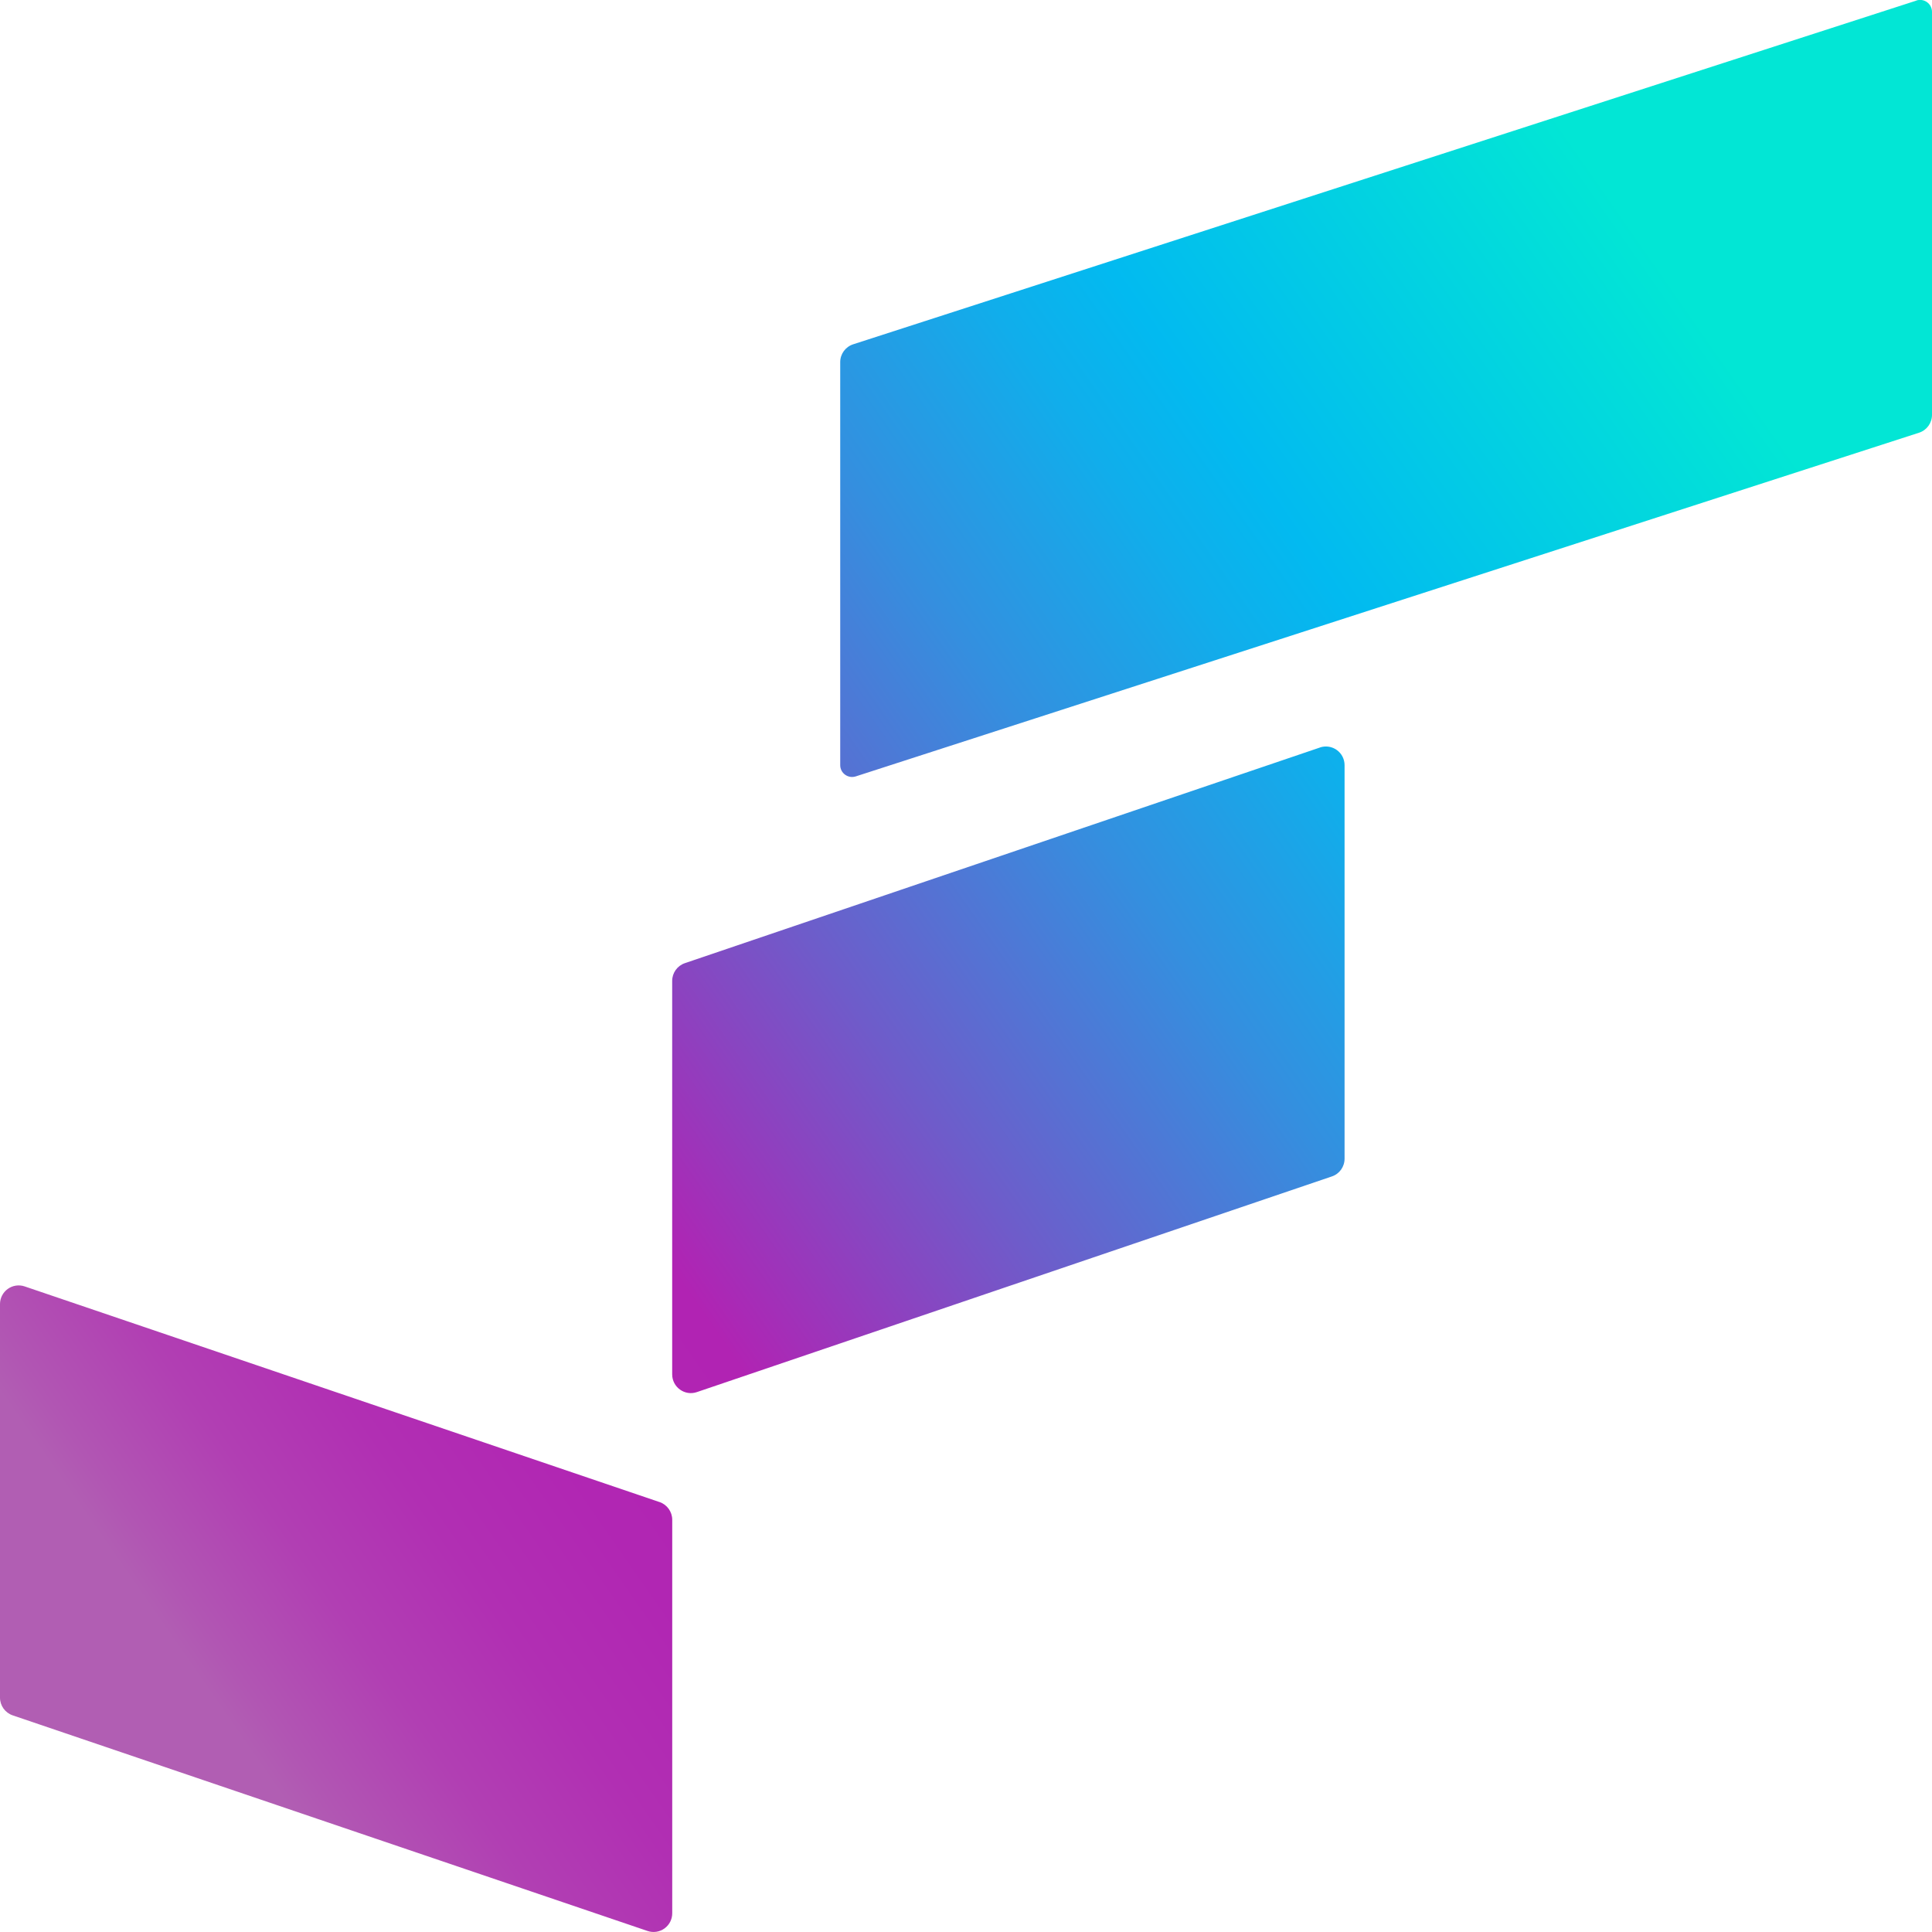
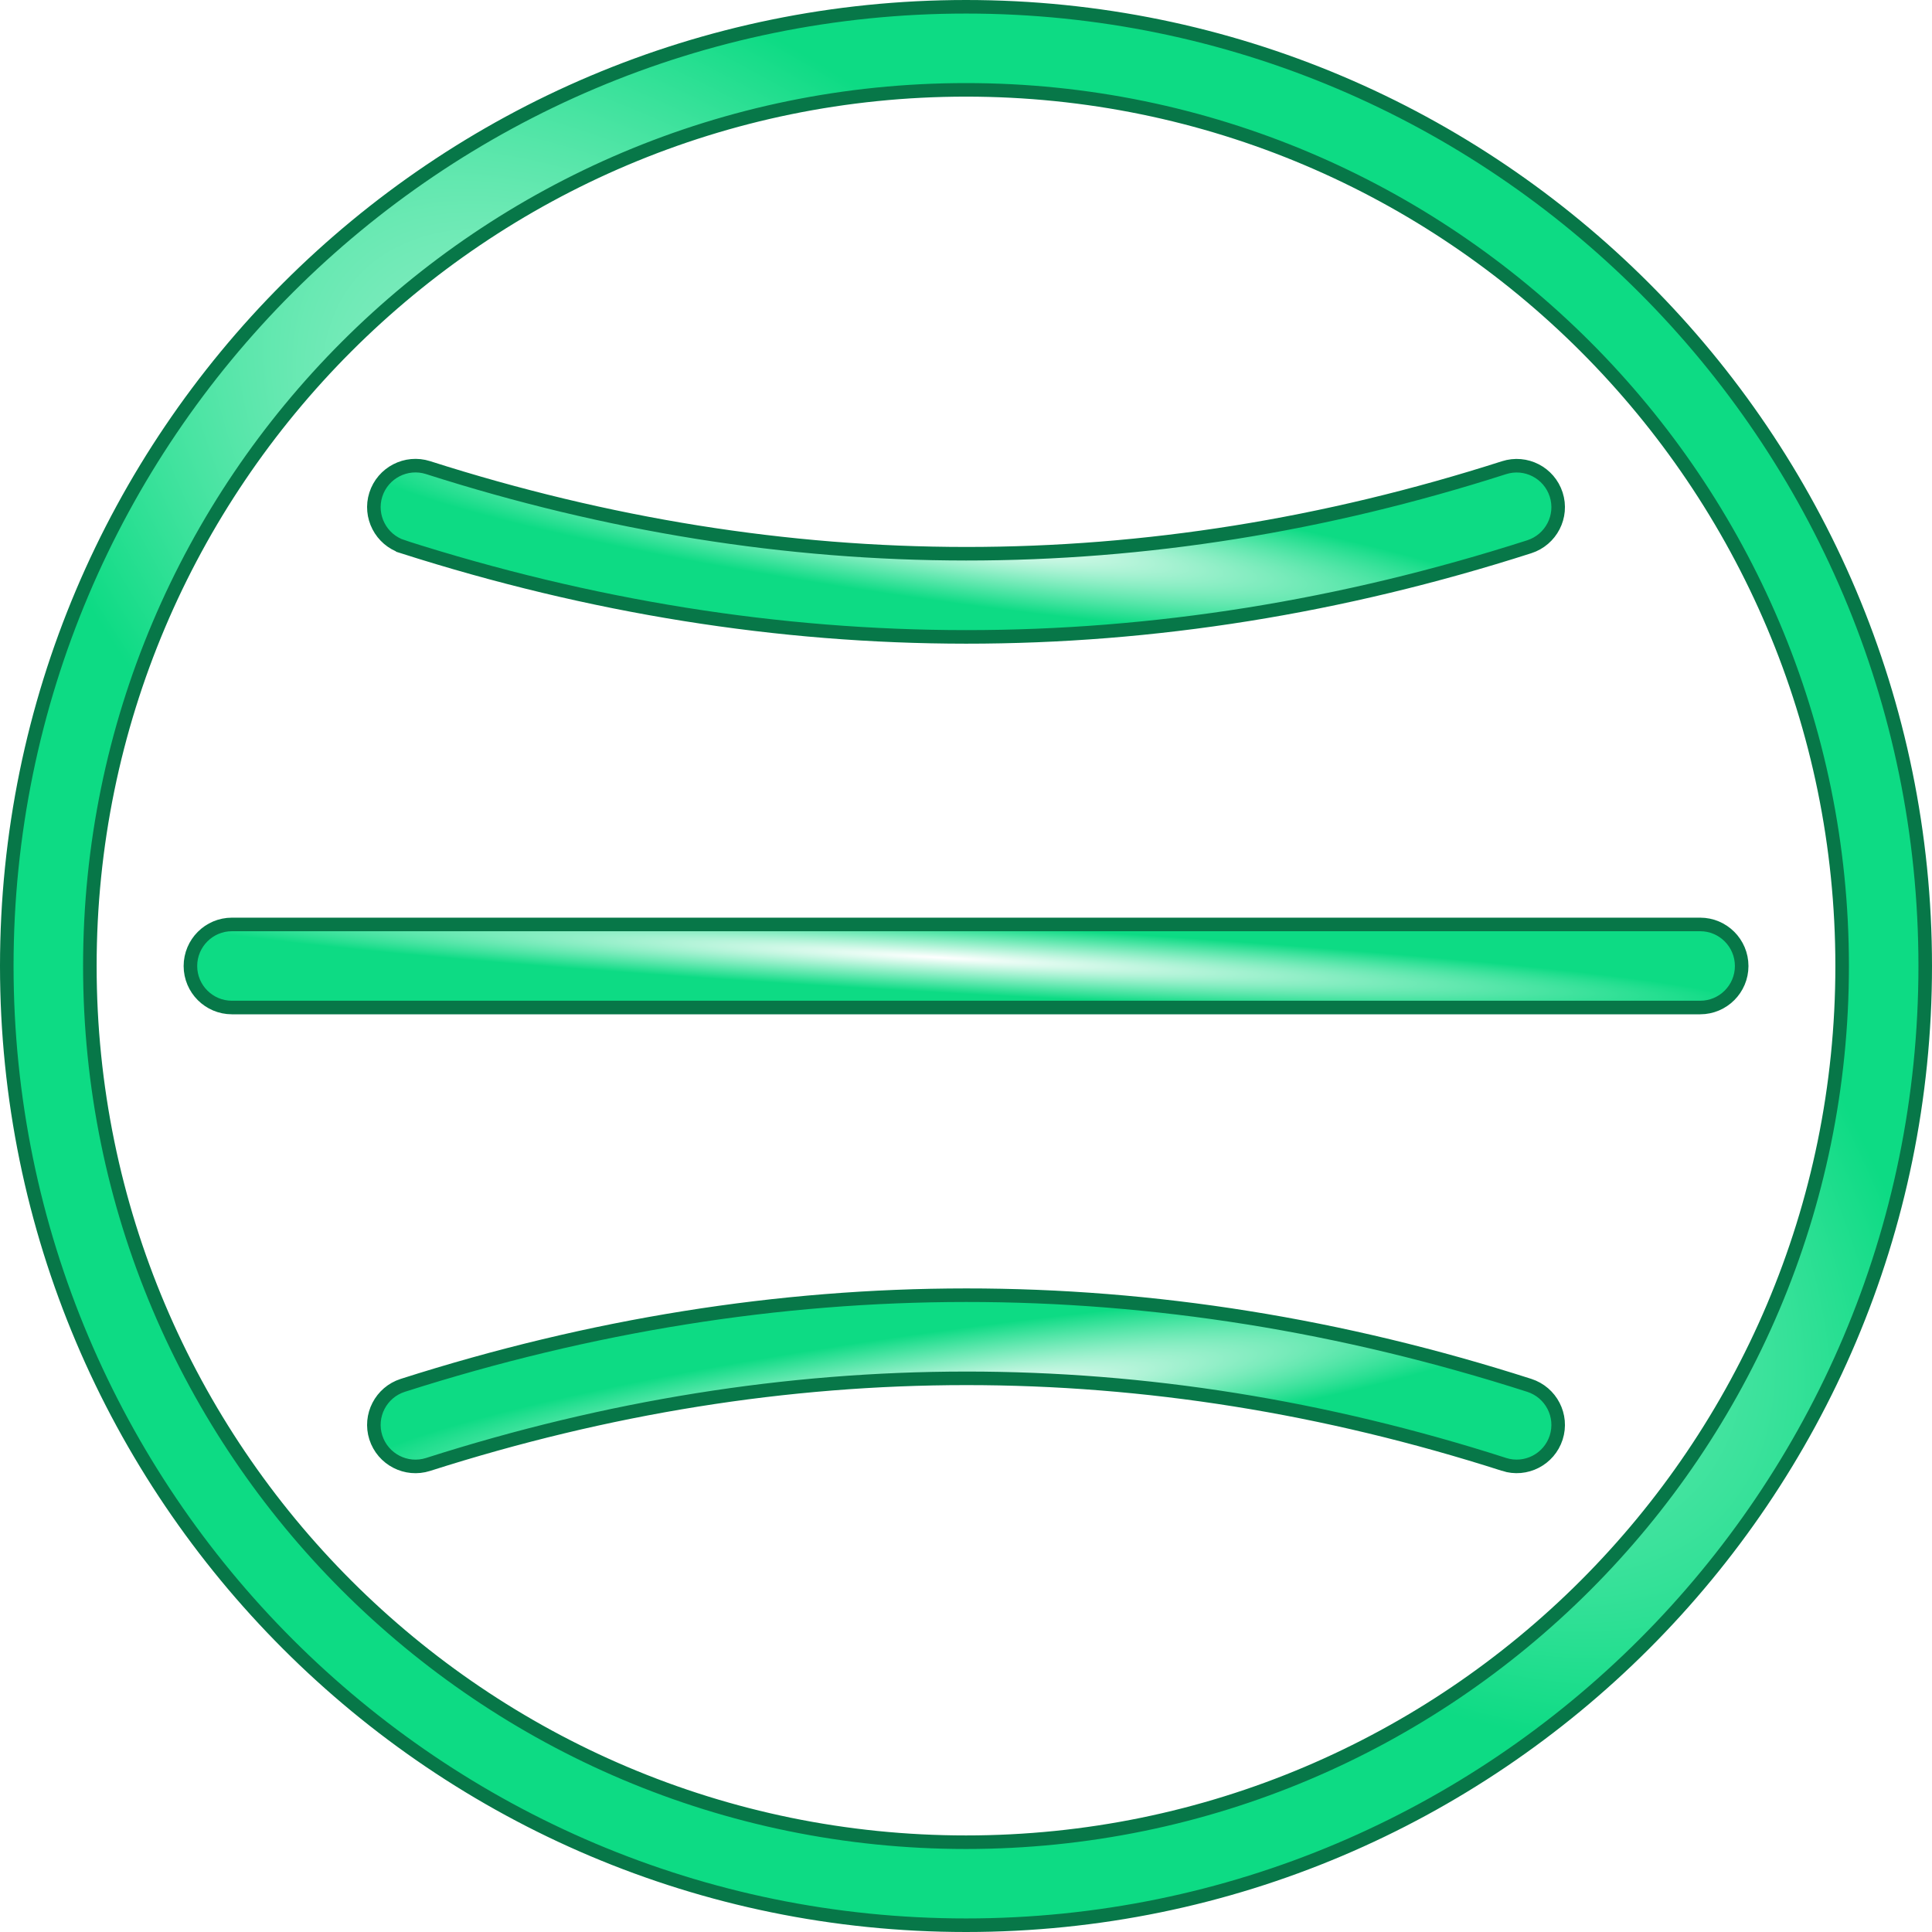
- <svg xmlns="http://www.w3.org/2000/svg" width="38" height="38" fill="none">
-   <path fill="url(#a)" d="M12.973 29.544.485 25.302a.367.367 0 0 0-.485.35v7.738c0 .158.1.298.25.349l12.487 4.241a.367.367 0 0 0 .485-.349v-7.738a.37.37 0 0 0-.25-.35m12.989-14.84-12.49 4.241a.368.368 0 0 0-.25.35v7.738c0 .252.247.43.485.349l12.49-4.242c.15-.05.25-.19.25-.349v-7.738a.367.367 0 0 0-.485-.35M37.692.012l-20.911 6.76a.368.368 0 0 0-.255.35v7.928c0 .158.156.27.308.22l20.911-6.759a.369.369 0 0 0 .255-.35V.23a.235.235 0 0 0-.308-.22" />
-   <defs>
-     <linearGradient id="a" x1="1.77" x2="38.73" y1="31.574" y2="5.819" gradientUnits="userSpaceOnUse">
-       <stop offset=".021" stop-color="#B15EB3" />
-       <stop offset=".036" stop-color="#B156B3" />
-       <stop offset=".088" stop-color="#B13FB3" />
-       <stop offset=".144" stop-color="#B12FB3" />
-       <stop offset=".207" stop-color="#B126B3" />
-       <stop offset=".292" stop-color="#B123B3" />
-       <stop offset=".424" stop-color="#6E5CCA" />
-       <stop offset=".554" stop-color="#348FDF" />
-       <stop offset=".649" stop-color="#10AEEB" />
-       <stop offset=".699" stop-color="#02BAF0" />
-       <stop offset=".897" stop-color="#02E6D5" />
-     </linearGradient>
-   </defs>
+ <svg xmlns="http://www.w3.org/2000/svg" xmlns:xlink="http://www.w3.org/1999/xlink" fill="none" height="57" viewBox="0 0 57 57" width="57">
+   <linearGradient id="a">
+     <stop offset="0" stop-color="#fff" />
+     <stop offset="1" stop-color="#0ddb84" />
+   </linearGradient>
+   <radialGradient id="b" cx="0" cy="0" gradientTransform="matrix(29 26.00003 -10.25737 11.4409 27.5 23.5)" gradientUnits="userSpaceOnUse" r="1" xlink:href="#a" />
+   <radialGradient id="c" cx="0" cy="0" gradientTransform="matrix(17.98043 -2.486918 .267899 1.936911 27.8805 41.2163)" gradientUnits="userSpaceOnUse" r="1" xlink:href="#a" />
+   <radialGradient id="d" cx="0" cy="0" gradientTransform="matrix(23.48873 1.300435 -.05697221 1.029044 27.6918 28.2499)" gradientUnits="userSpaceOnUse" r="1" xlink:href="#a" />
+   <radialGradient id="e" cx="0" cy="0" gradientTransform="matrix(17.98043 2.486918 -.267899 1.936911 27.8805 15.7854)" gradientUnits="userSpaceOnUse" r="1" xlink:href="#a" />
+   <g stroke="#077748" stroke-width=".4">
+     <path d="m.2 28.501c0-15.62 12.681-28.301 28.301-28.301 15.617 0 28.299 12.681 28.299 28.301 0 15.617-12.681 28.299-28.299 28.299-15.62 0-28.301-12.681-28.301-28.299zm54.149 0c0-14.268-11.583-25.85-25.848-25.85-14.268 0-25.85 11.583-25.85 25.85 0 14.268 11.583 25.85 25.85 25.85 14.265 0 25.848-11.583 25.848-25.85z" fill="url(#b)" />
+     <path d="m44.371 43.204 0.0 0c.645.207 1.333-.147 1.541-.791.207-.644-.149-1.333-.794-1.541-11.08-3.553-22.154-3.539-33.234 0l-0.0 0c-.644.205-1.001.896-.796 1.538.207.645.897 1.001 1.541.796 10.579-3.381 21.162-3.394 31.742-.003z" fill="url(#c)" />
+     <path d="m50.161 29.725h-43.319c-.675 0-1.224-.549-1.224-1.224 0-.678.55-1.227 1.224-1.227h43.319c.674 0 1.224.549 1.224 1.227 0 .675-.549 1.224-1.224 1.224z" fill="url(#d)" />
+     <path d="m11.884 16.13-0-0c-.644-.205-1.001-.896-.796-1.538.207-.645.897-1.001 1.541-.796 10.579 3.381 21.162 3.394 31.742.003l0-0c.645-.207 1.333.147 1.541.791.207.644-.149 1.333-.794 1.541-11.08 3.553-22.154 3.539-33.234-0z" fill="url(#e)" />
+   </g>
</svg>
